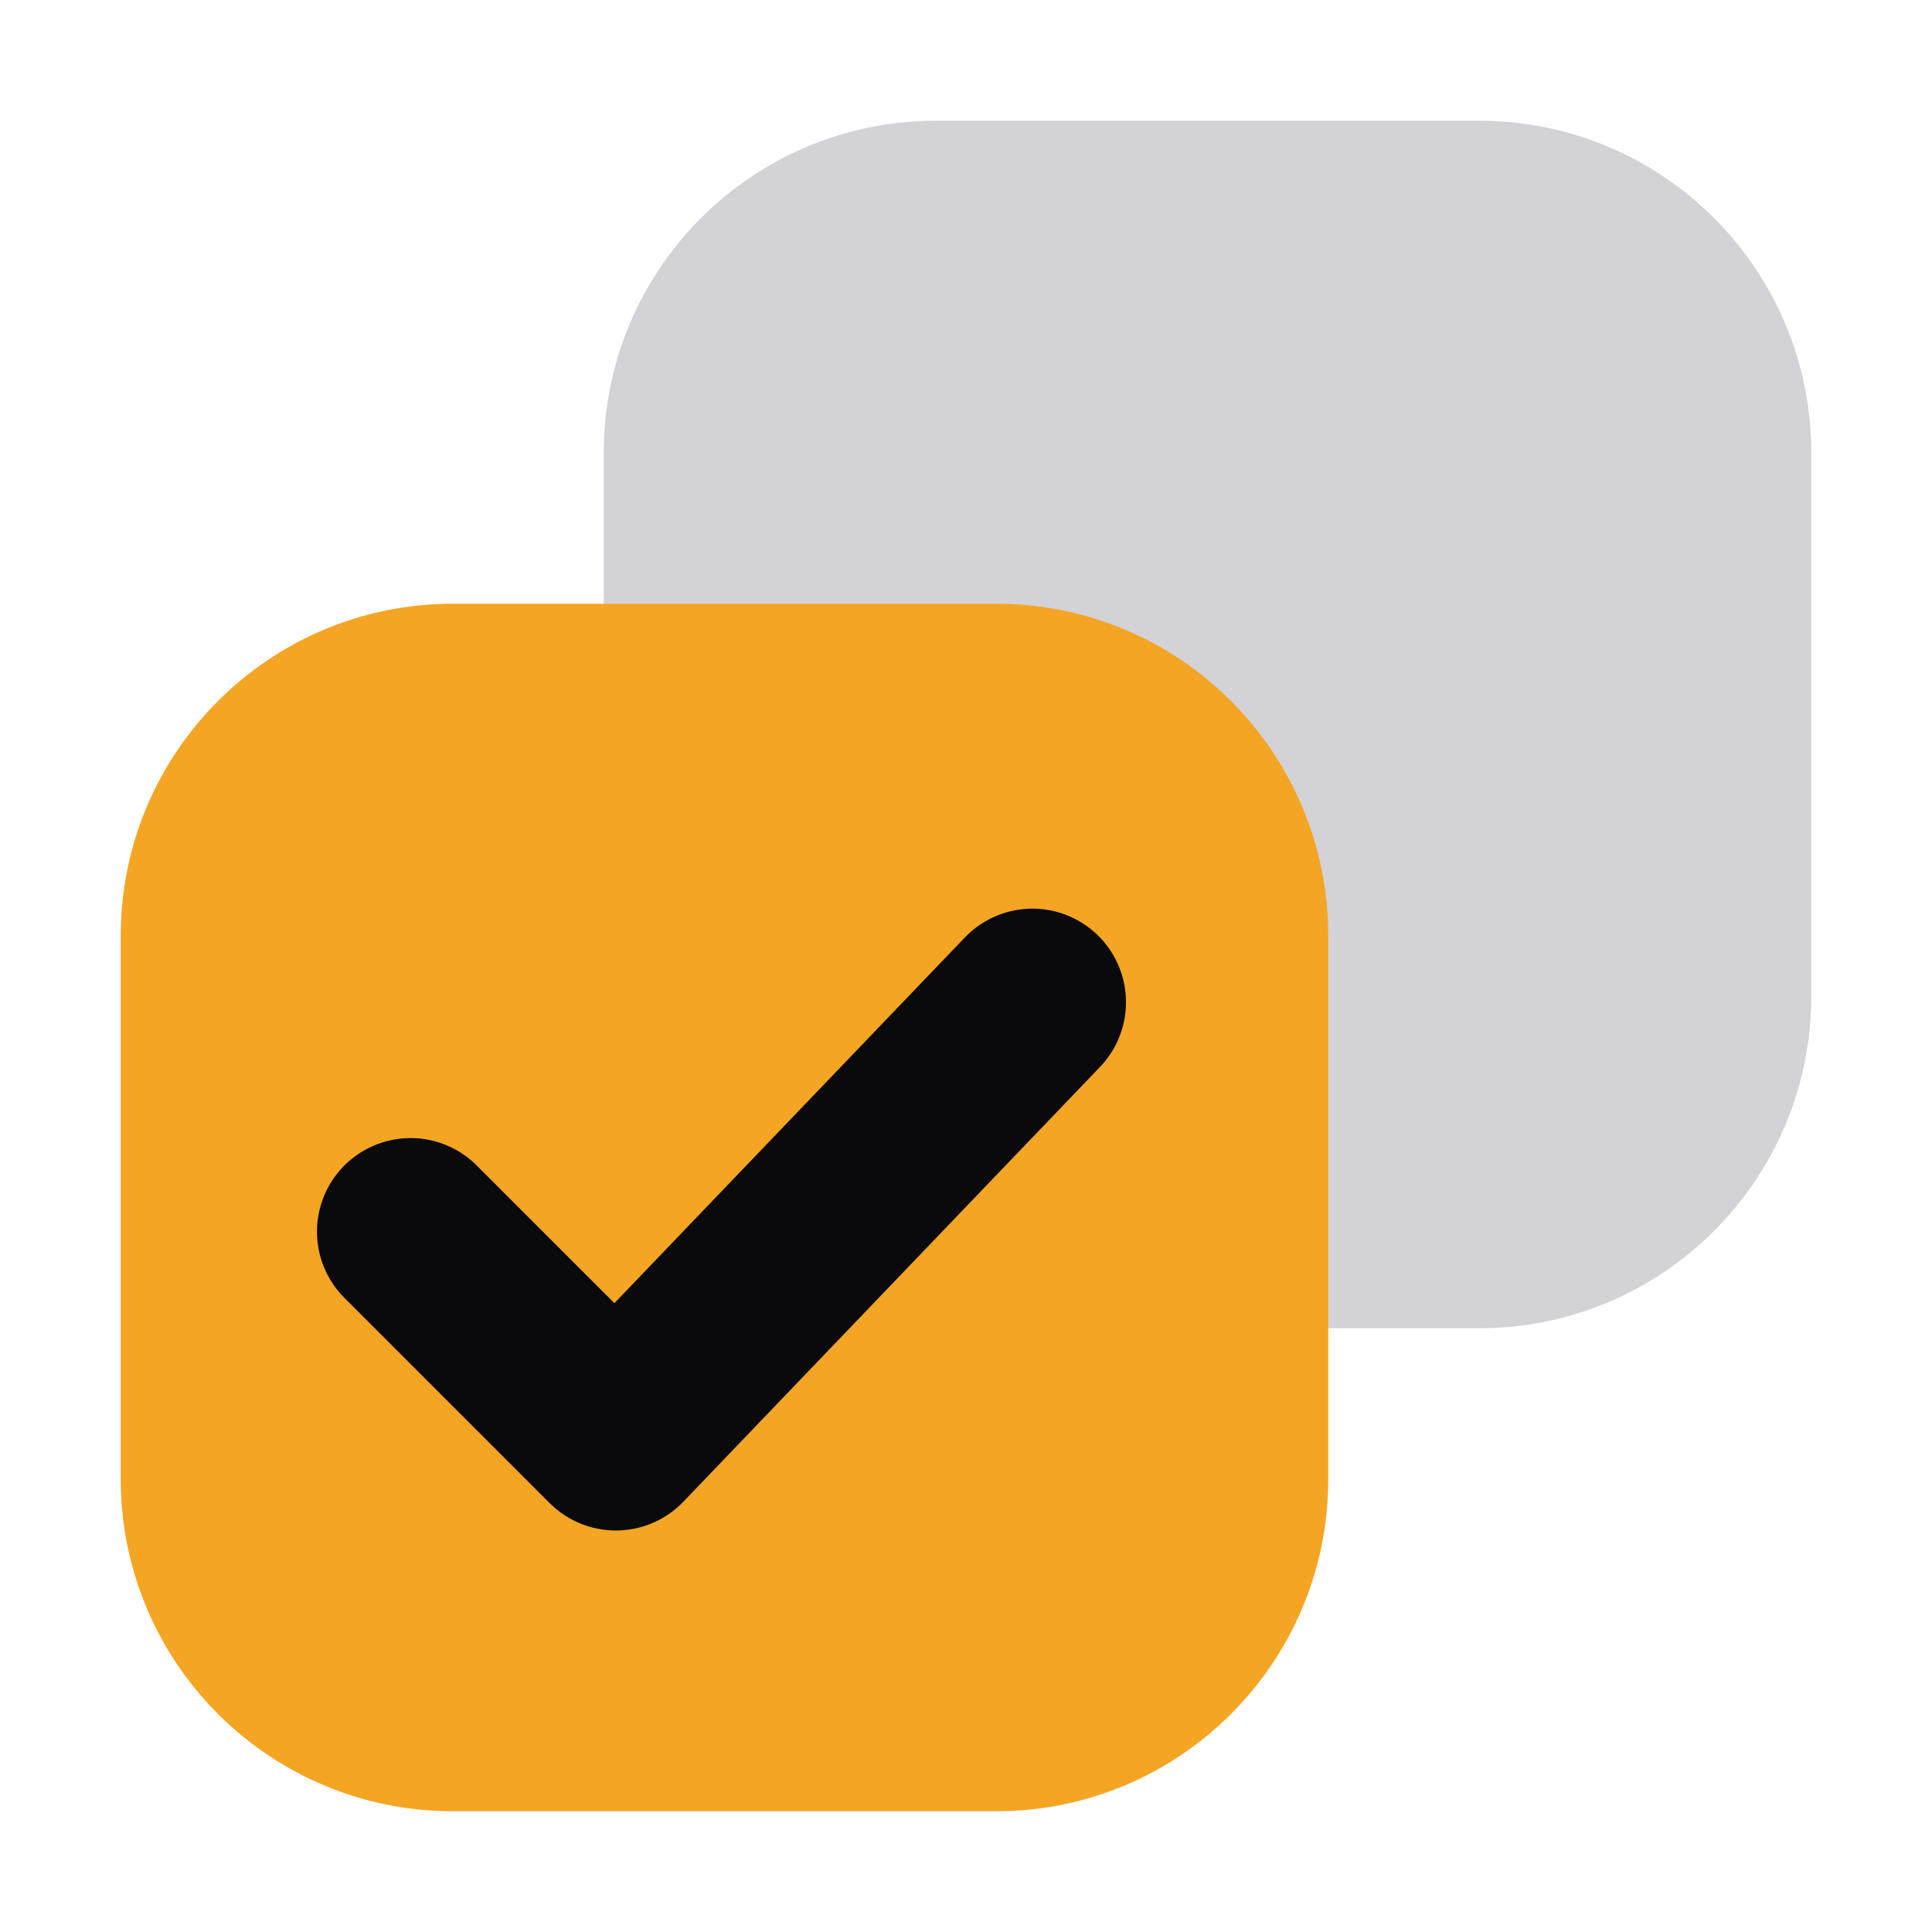
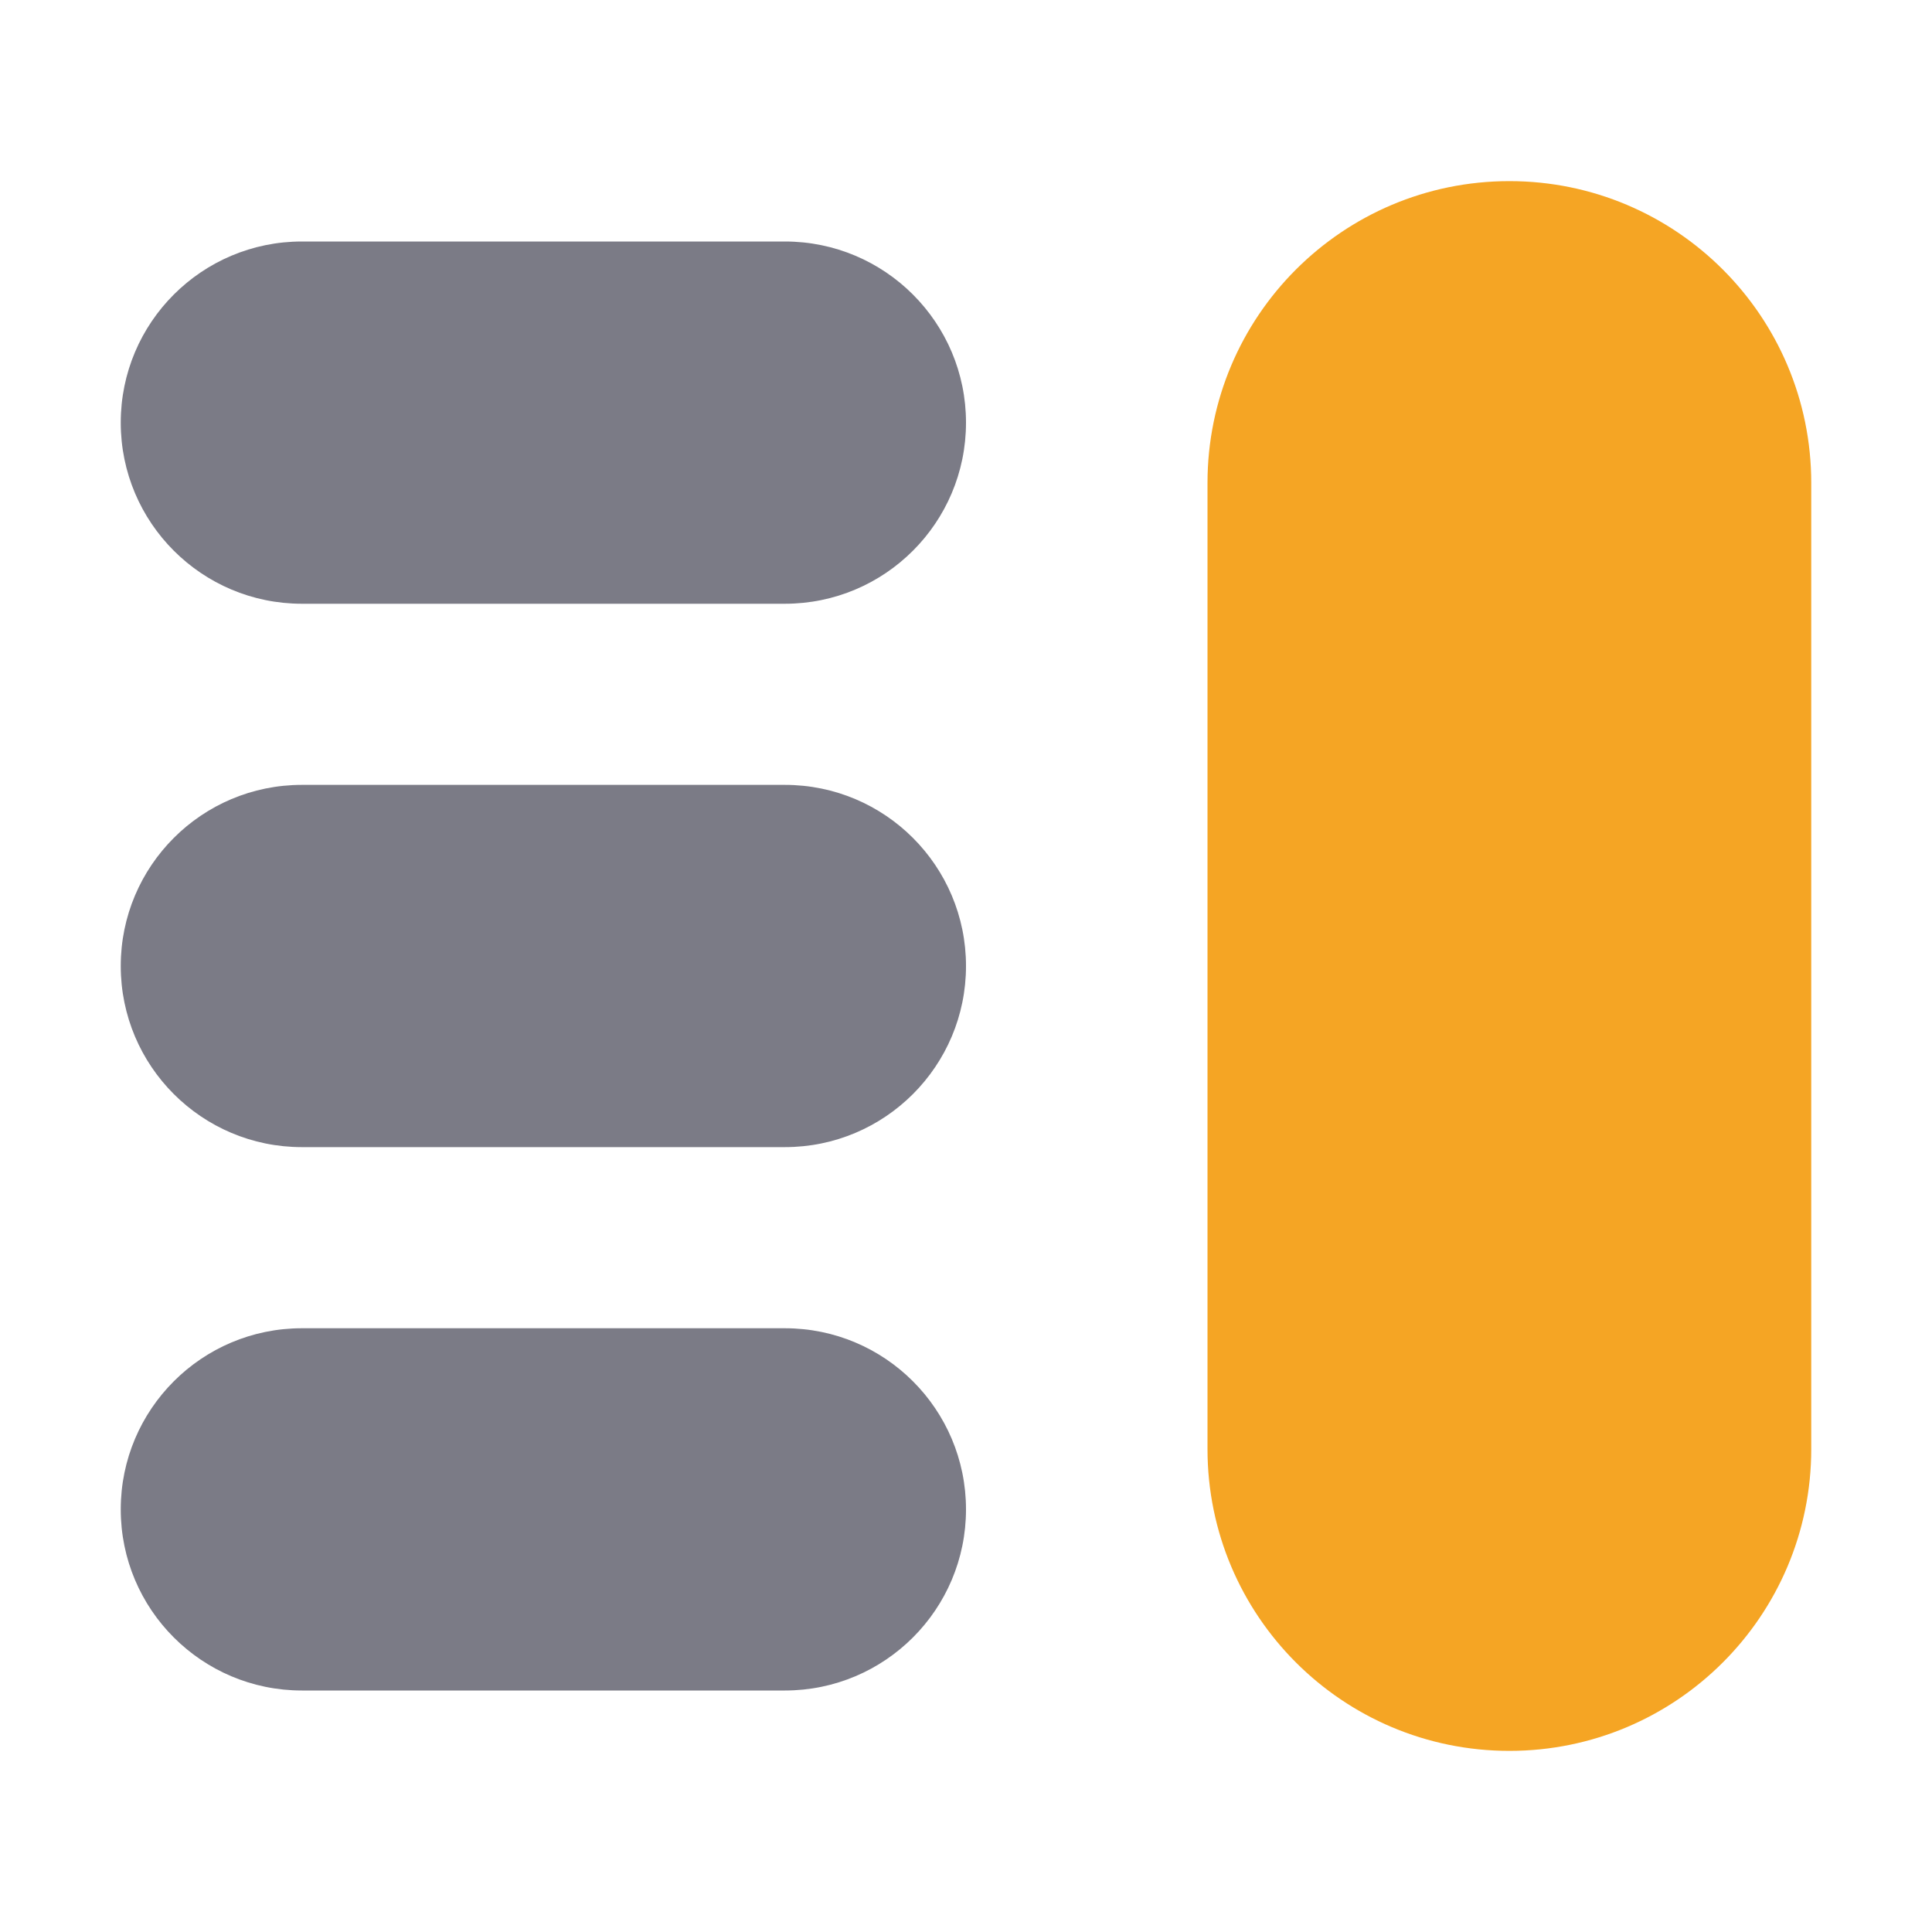
<svg xmlns="http://www.w3.org/2000/svg" viewBox="0 0 32 32" width="32" height="32" role="img" aria-label="compa">
-   <rect x="10" y="2" width="20" height="20" rx="5.5" fill="#8a8a95" opacity=".38" />
-   <rect x="2" y="10" width="20" height="20" rx="5.5" fill="#f5a524" />
-   <path d="M6.8 20.4l3.4 3.4 6.9-7.2" fill="none" stroke="#0a0a0c" stroke-width="3.1" stroke-linecap="round" stroke-linejoin="round" />
+   <rect x="2" y="4" width="14" height="6" rx="3" fill="#7b7b86" />
+   <rect x="2" y="13" width="14" height="6" rx="3" fill="#7b7b86" />
+   <rect x="2" y="22" width="14" height="6" rx="3" fill="#7b7b86" />
+   <rect x="20" y="3" width="10" height="26" rx="5" fill="#f5a524" />
</svg>
